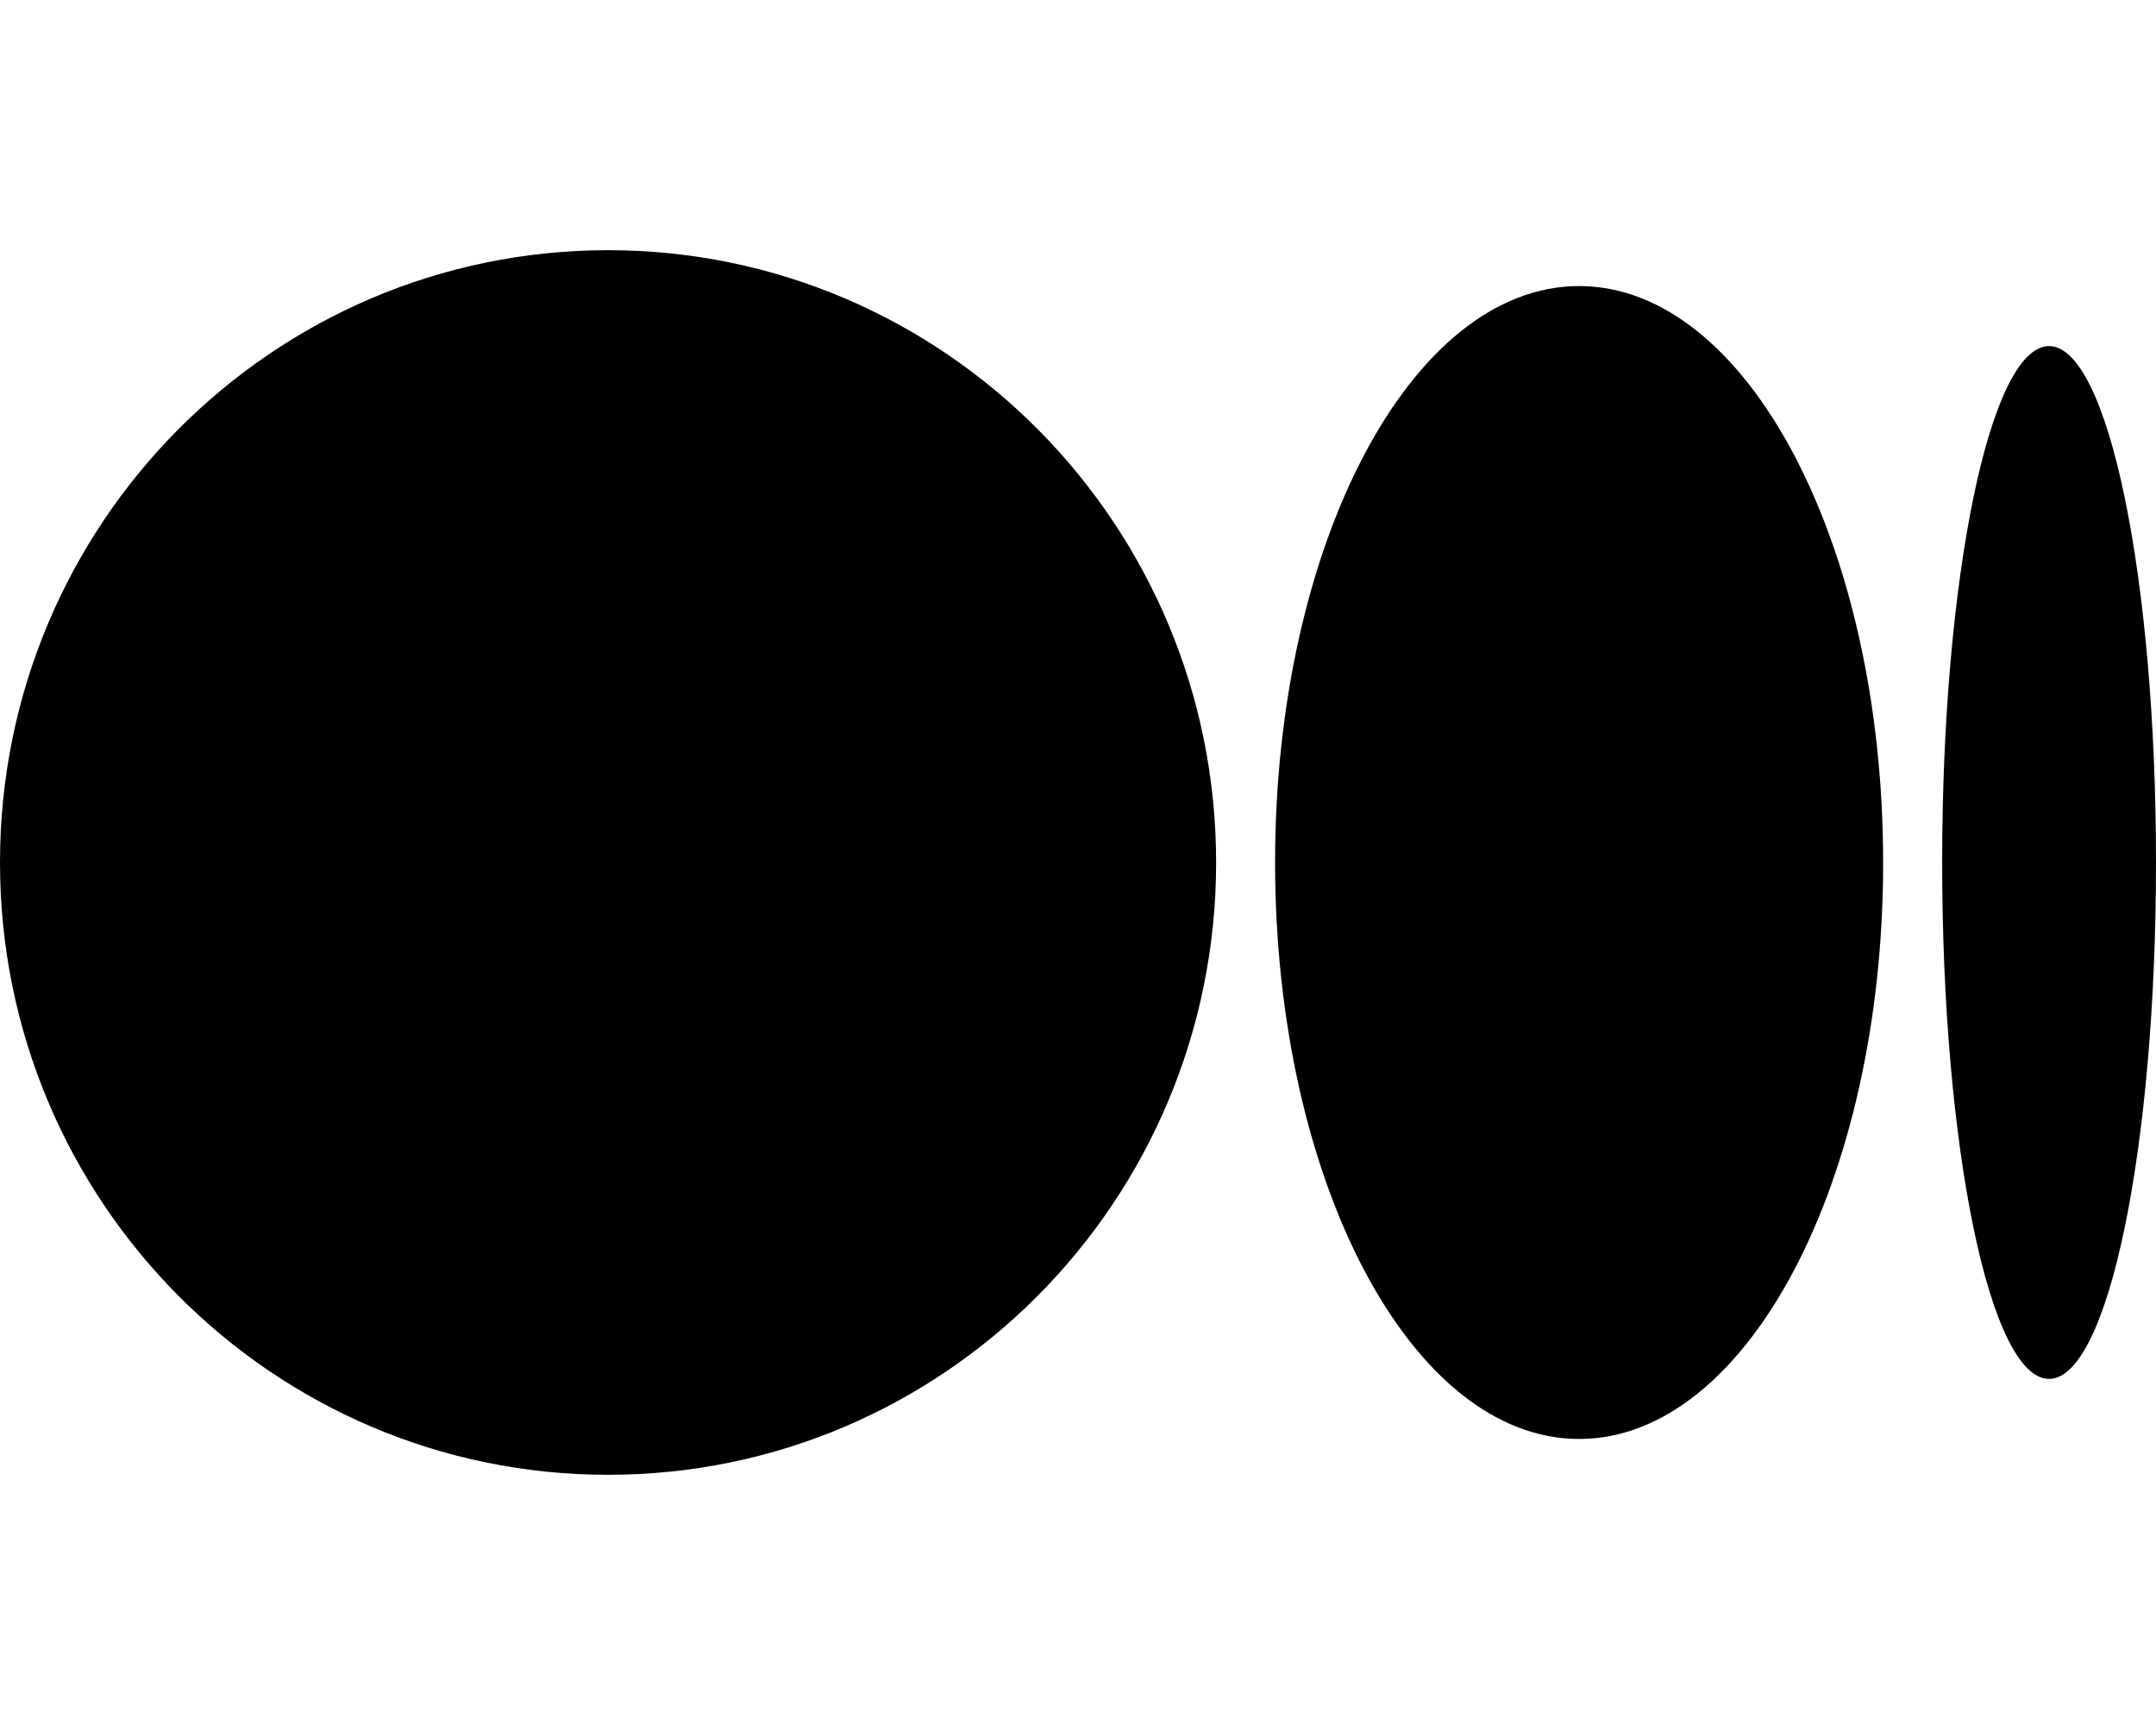
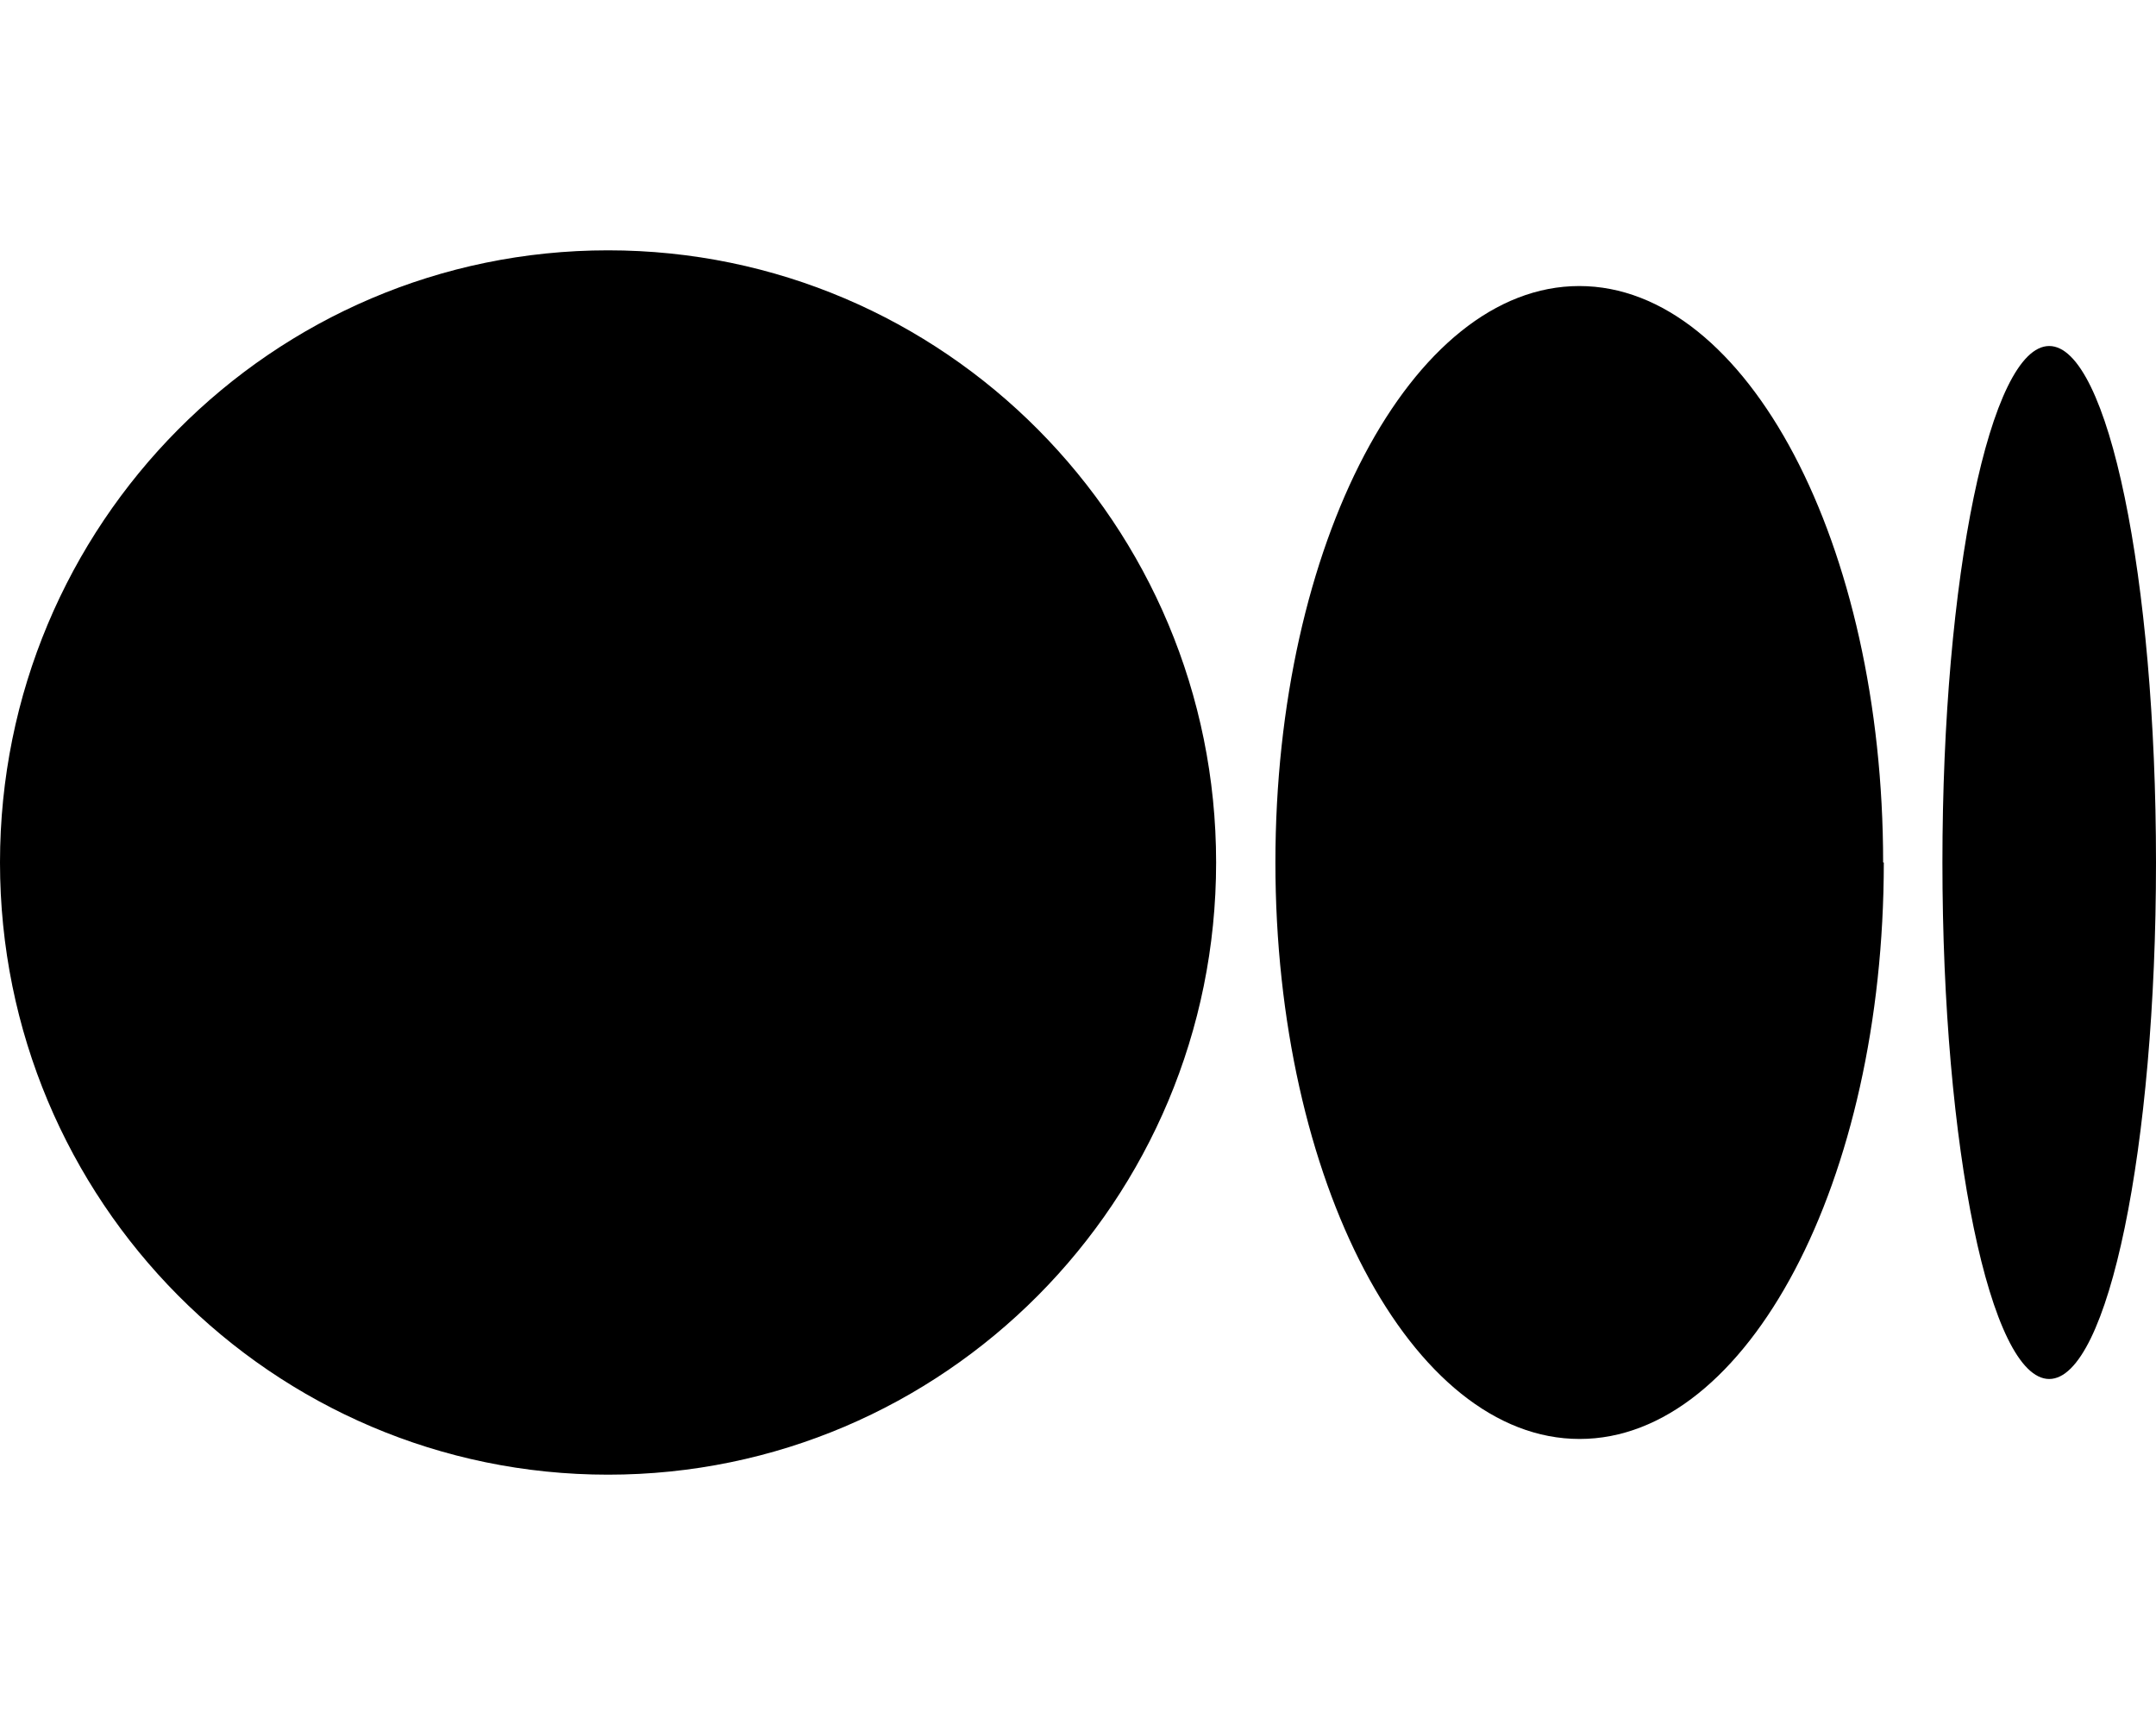
<svg xmlns="http://www.w3.org/2000/svg" viewBox="0 0 640 512">
-   <path d="M180.5,74.262C80.813,74.262,0,155.633,0,256S80.819,437.738,180.5,437.738,361,356.373,361,256,280.191,74.262,180.5,74.262Zm288.25,10.646c-49.845,0-90.245,76.619-90.245,171.095s40.406,171.1,90.251,171.1,90.251-76.619,90.251-171.1H559C559,161.5,518.6,84.908,468.752,84.908Zm139.506,17.821c-17.526,0-31.735,68.628-31.735,153.274s14.2,153.274,31.735,153.274S640,340.631,640,256C640,171.351,625.785,102.729,608.258,102.729Z" />
+   <path d="M180.5 74.3C80.8 74.3 0 155.6 0 256S80.8 437.7 180.5 437.7 361 356.4 361 256 280.2 74.3 180.5 74.3zm288.3 10.6c-49.8 0-90.2 76.6-90.2 171.1s40.4 171.1 90.3 171.1 90.3-76.6 90.3-171.1H559C559 161.5 518.6 84.9 468.8 84.9zm139.5 17.8c-17.5 0-31.7 68.6-31.7 153.3s14.2 153.3 31.7 153.3S640 340.6 640 256C640 171.4 625.8 102.7 608.3 102.7z" />
</svg>
